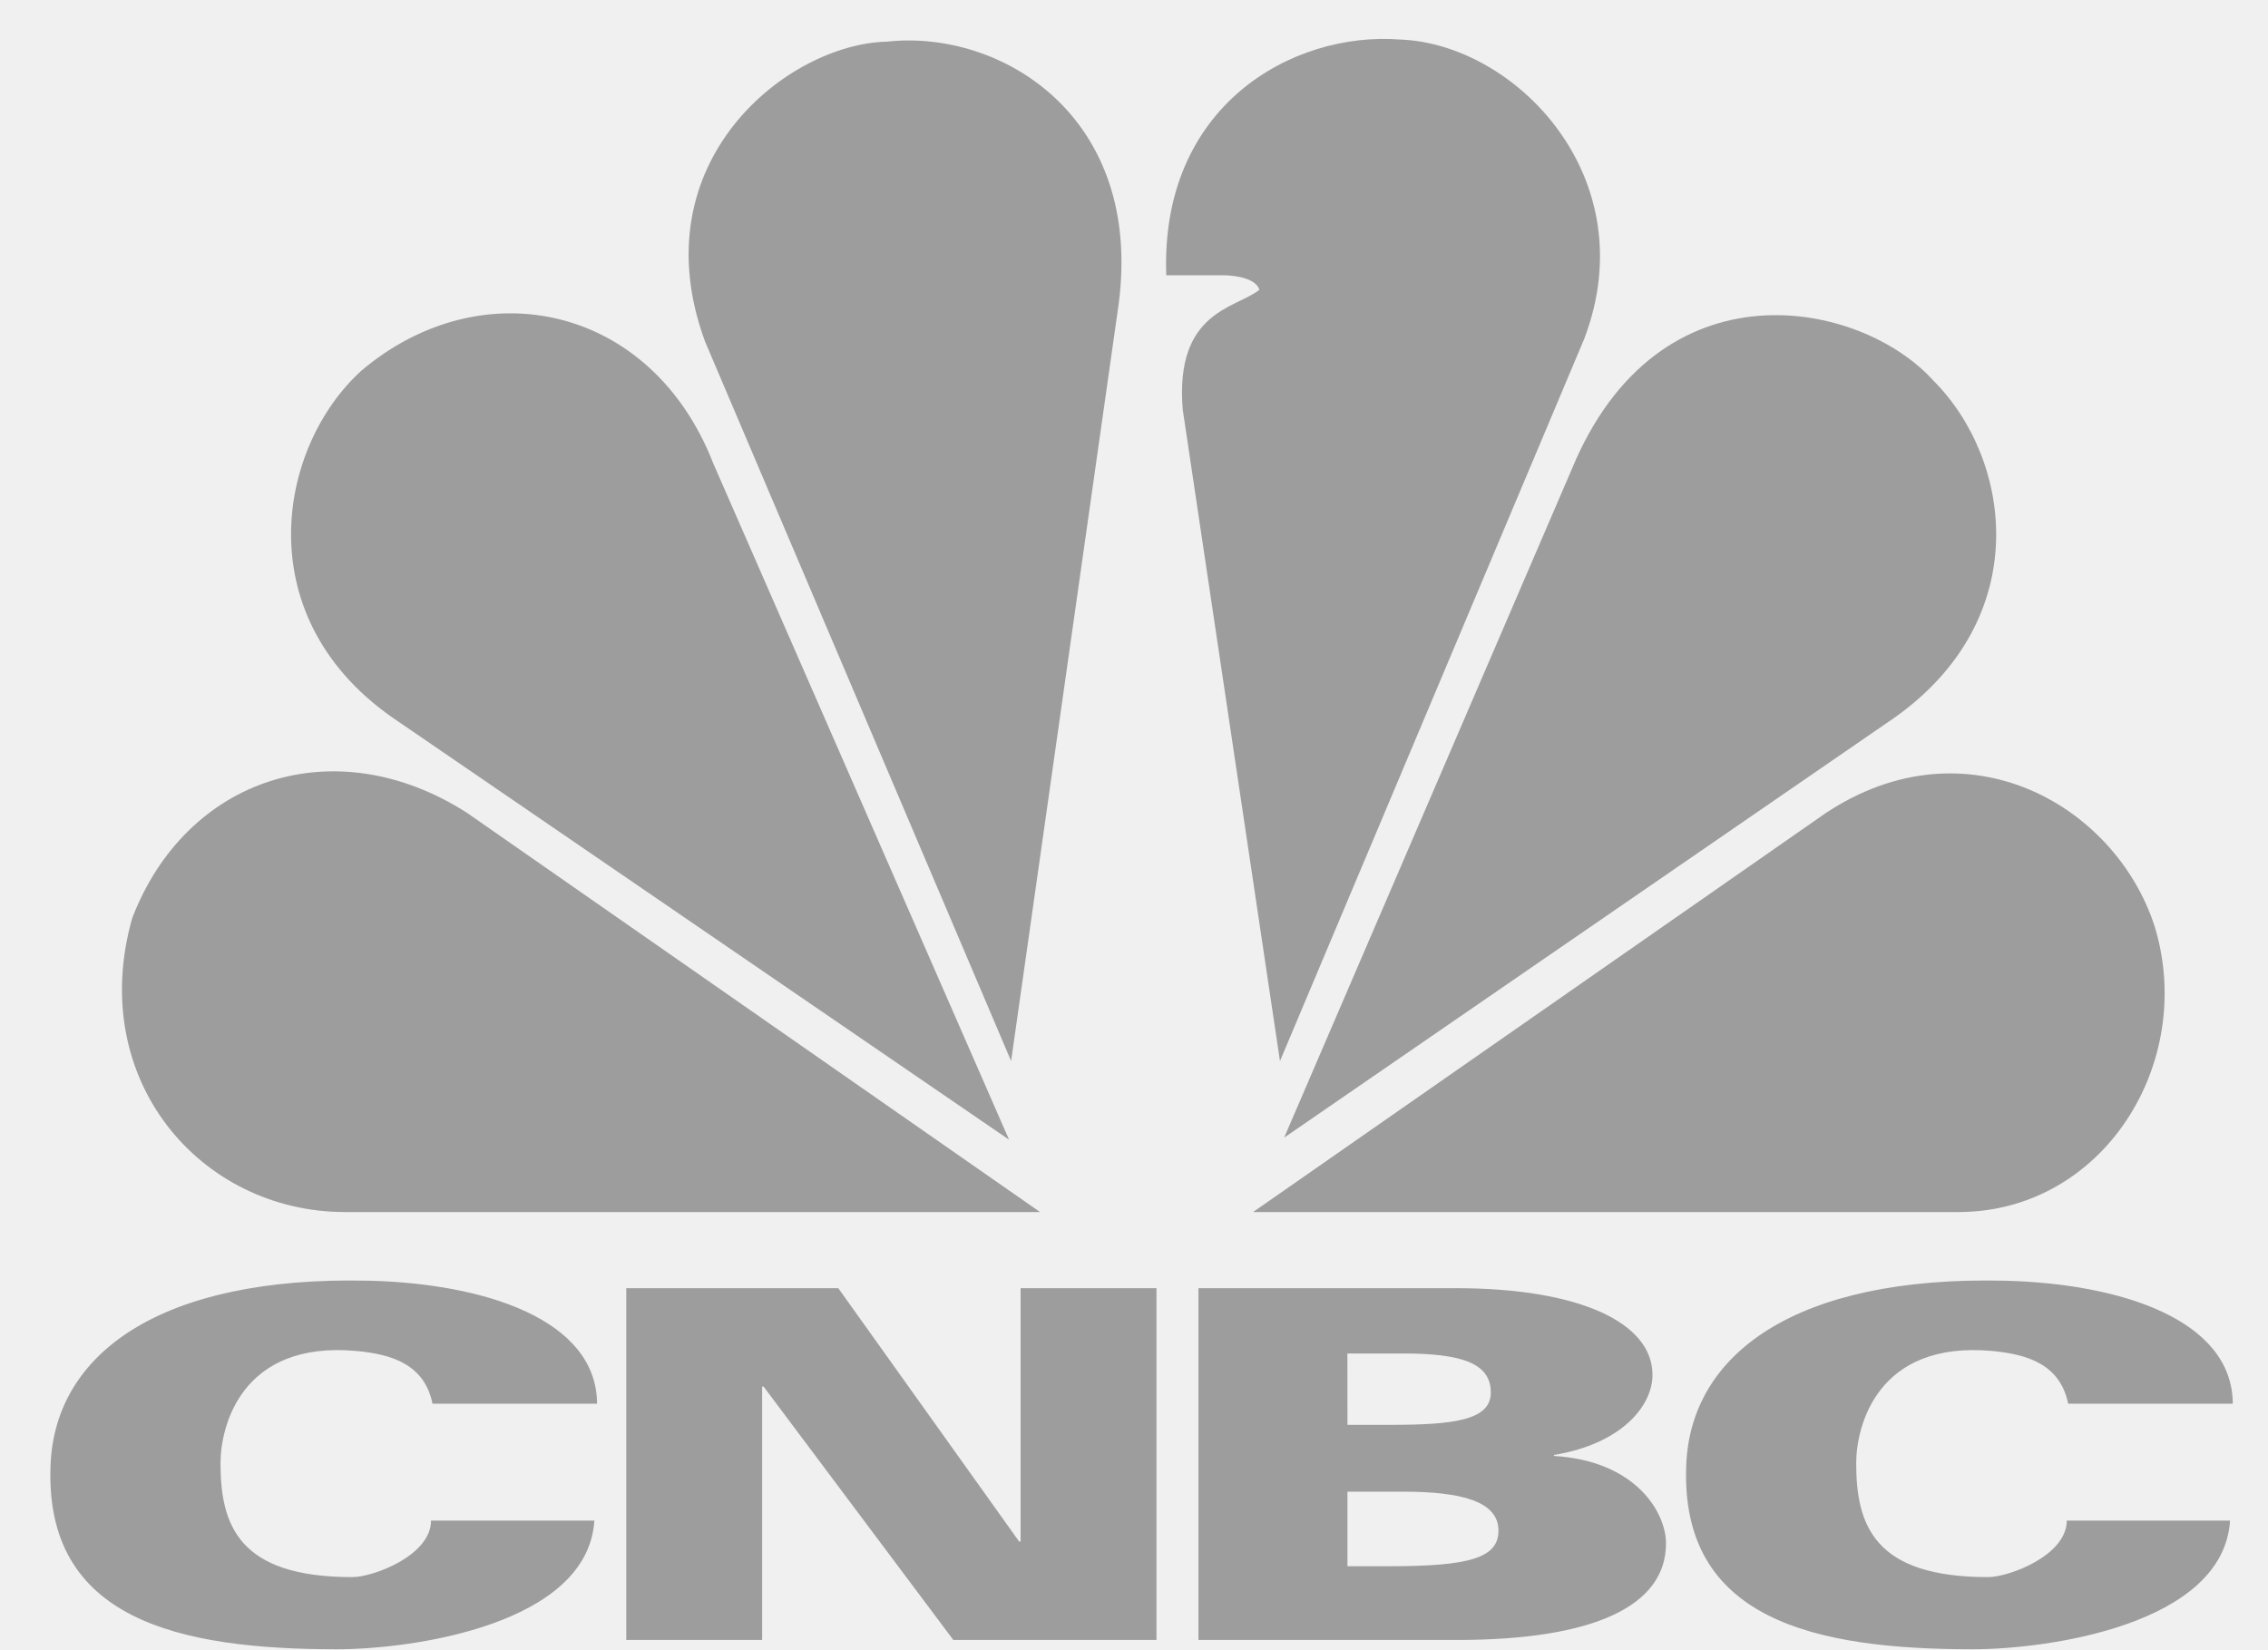
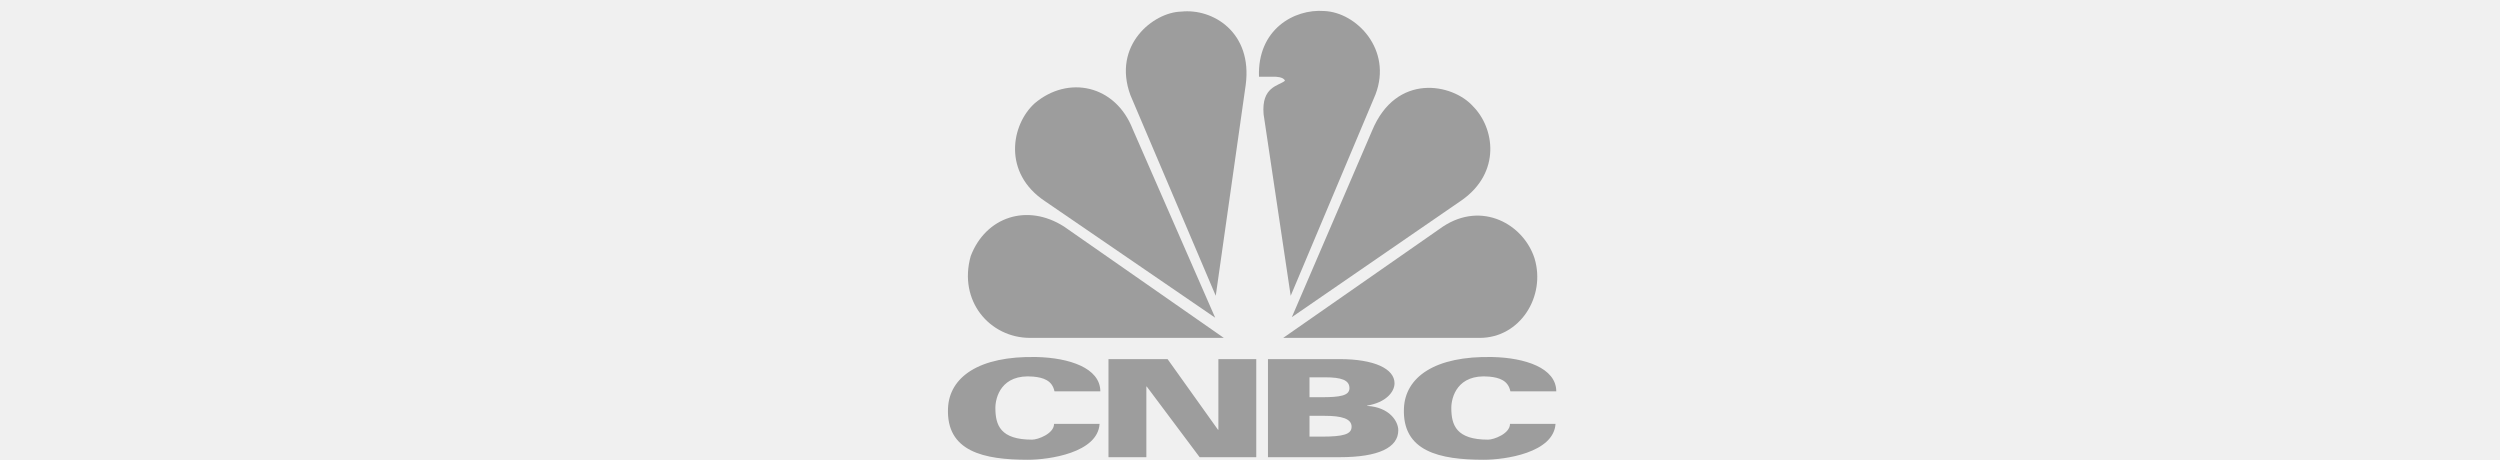
- <svg xmlns="http://www.w3.org/2000/svg" width="44" height="32" viewBox="0 0 44 32" fill="none">
+ <svg xmlns="http://www.w3.org/2000/svg" width="174" height="32" viewBox="0 0 44 32" fill="none">
  <g clip-path="url(#clip0_1_1343)">
    <path d="M8.391 27.235C8.235 26.479 7.615 26.278 6.92 26.213C4.676 26.006 4.278 27.682 4.278 28.389C4.278 29.599 4.633 30.6 6.834 30.6C7.241 30.6 8.362 30.182 8.362 29.503H11.531C11.402 31.517 8.014 32 6.537 32C3.475 32 0.853 31.43 0.981 28.417C1.071 26.265 3.104 24.756 7.152 24.849C9.407 24.903 11.575 25.604 11.583 27.235H8.391ZM40.123 27.235C39.968 26.479 39.347 26.278 38.653 26.213C36.409 26.006 36.011 27.682 36.011 28.389C36.011 29.599 36.364 30.6 38.568 30.6C38.975 30.6 40.096 30.182 40.096 29.503H43.264C43.135 31.517 39.748 32 38.27 32C35.208 32 32.587 31.43 32.714 28.417C32.804 26.265 34.839 24.756 38.886 24.849C41.141 24.903 43.308 25.604 43.317 27.235H40.123ZM12.15 24.994H16.263L19.772 29.91H19.8V24.994H22.436V31.82H18.495L14.814 26.903H14.786V31.82H12.15V24.994ZM23.25 24.994H28.245C30.646 24.994 32.059 25.664 32.059 26.676C32.059 27.274 31.467 28.012 30.149 28.23V28.25C31.736 28.344 32.321 29.346 32.321 29.947C32.321 31.151 30.945 31.82 28.26 31.82H23.25V24.994ZM26.141 27.646H26.97C28.245 27.646 28.922 27.546 28.922 27.017C28.922 26.449 28.358 26.261 27.21 26.261H26.14L26.141 27.646ZM26.141 30.389H26.97C28.507 30.389 29.071 30.227 29.071 29.699C29.071 29.131 28.359 28.942 27.211 28.942H26.141V30.389Z" fill="#9D9D9D" />
    <path d="M13.838 8.992L19.576 22.113L7.739 14.008C4.769 12.042 5.371 8.672 7.017 7.187C9.344 5.221 12.635 5.903 13.838 8.992Z" fill="#9D9D9D" />
    <path d="M21.702 5.903L19.616 20.587L13.678 6.626C12.394 3.135 15.282 0.848 17.209 0.808C19.416 0.567 22.183 2.252 21.702 5.903Z" fill="#9D9D9D" />
    <path d="M30.73 6.586L24.832 20.588L22.946 7.95C22.785 6.024 23.99 5.984 24.431 5.623C24.351 5.341 23.749 5.341 23.749 5.341H22.626C22.506 2.051 25.073 0.607 27.16 0.767C29.406 0.848 31.933 3.456 30.73 6.586Z" fill="#9D9D9D" />
    <path d="M36.749 13.928L24.913 22.073L30.489 9.113C32.175 5.021 36.107 5.823 37.511 7.388C39.035 8.912 39.476 12.002 36.749 13.928Z" fill="#9D9D9D" />
    <path d="M37.991 23.517H24.31L35.424 15.773C38.153 13.968 41.041 15.613 41.803 17.98C42.606 20.628 40.8 23.517 37.991 23.517Z" fill="#9D9D9D" />
    <path d="M2.563 17.82C3.607 15.091 6.495 14.128 9.063 15.773L20.178 23.517H6.696C3.887 23.517 1.681 20.949 2.563 17.82Z" fill="#9D9D9D" />
  </g>
  <defs>
    <clipPath id="clip0_1_1343">
      <rect width="42.35" height="32" fill="white" transform="translate(0.972107)" />
    </clipPath>
  </defs>
</svg>
